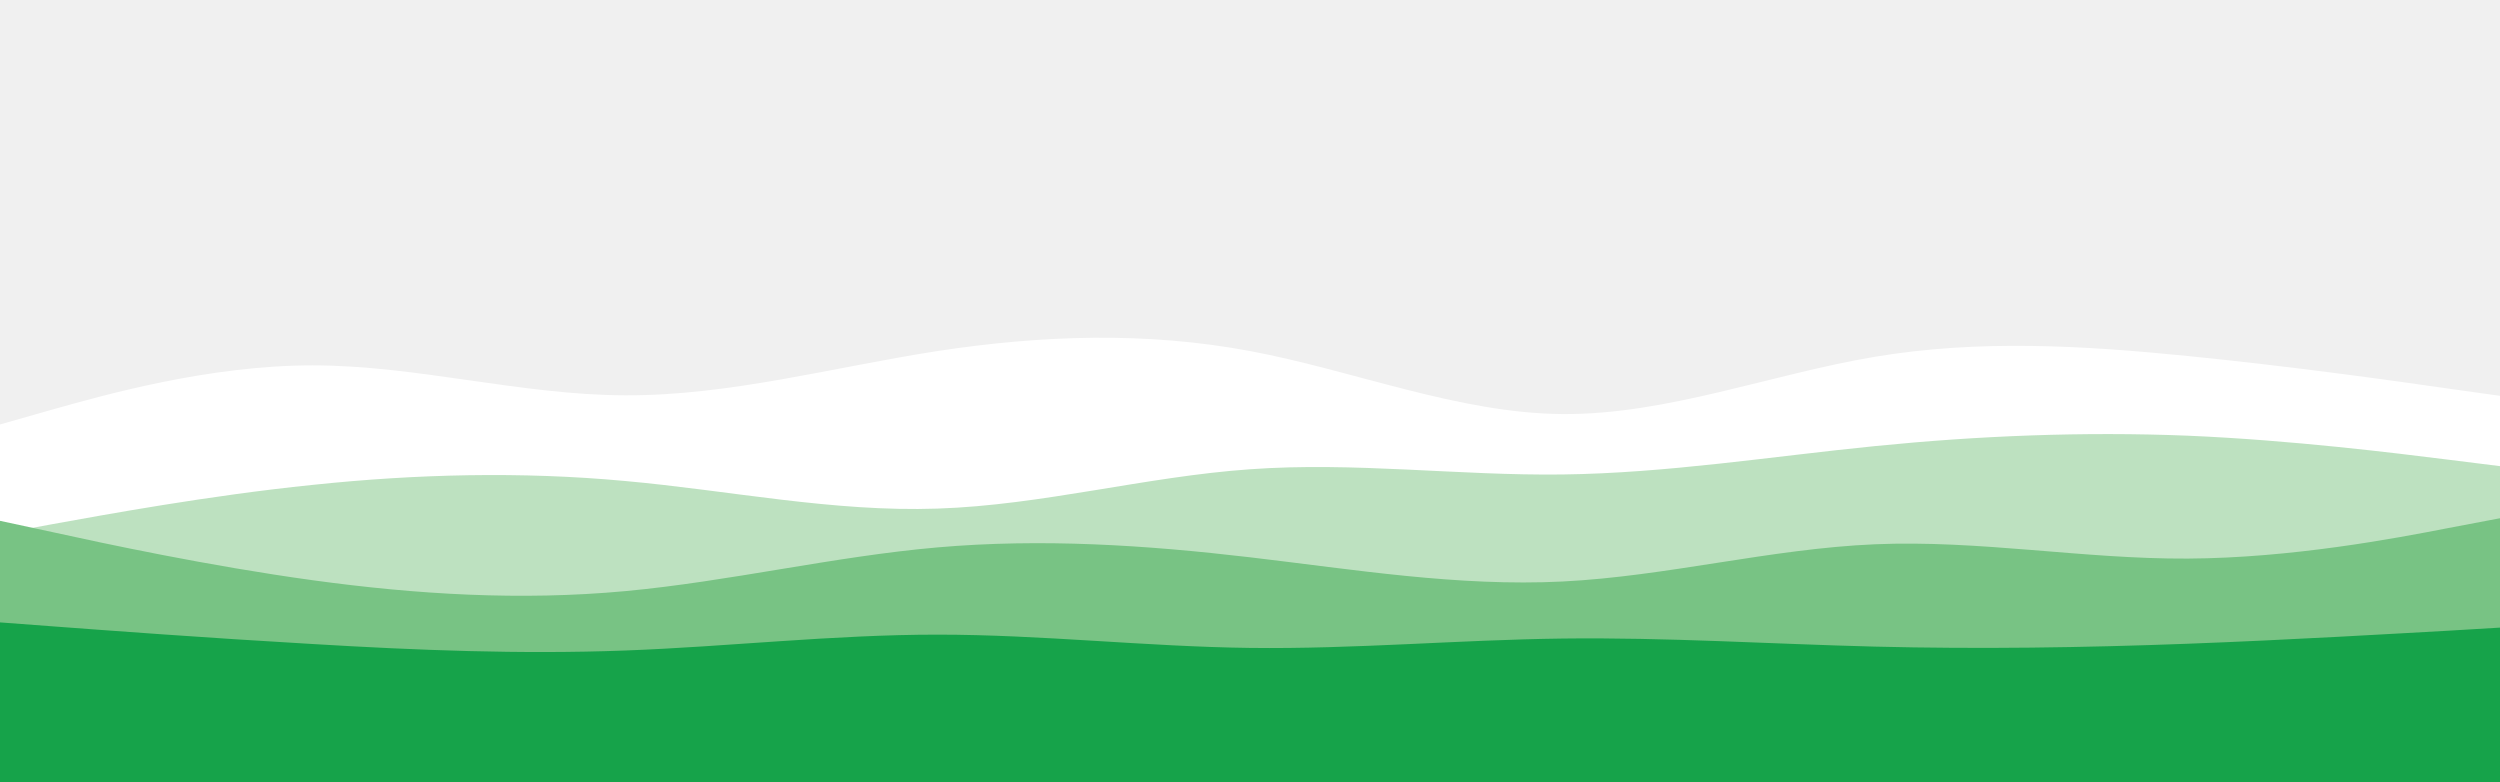
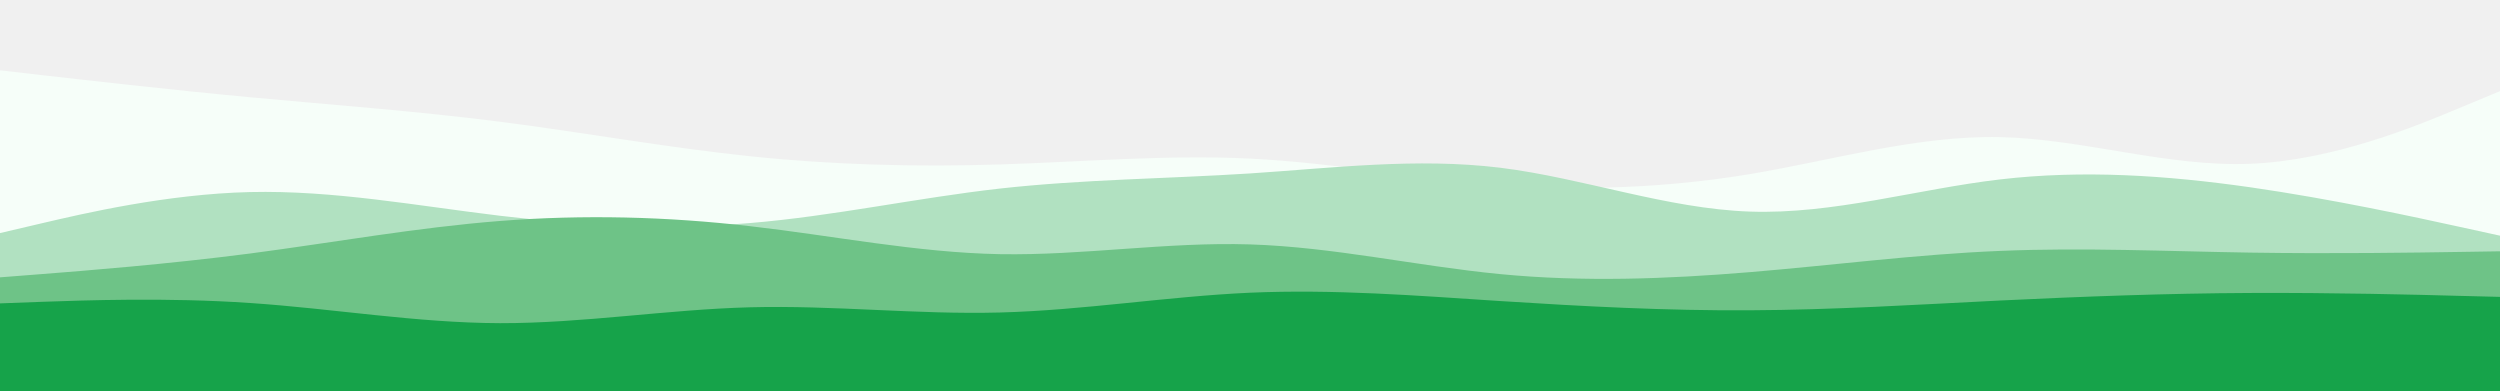
- <svg xmlns="http://www.w3.org/2000/svg" id="visual" viewBox="0 0 960 300" width="960" height="300" version="1.1">
-   <path d="M0 163L20 157.3C40 151.7 80 140.3 120 140.3C160 140.3 200 151.7 240 151.8C280 152 320 141 360 134.8C400 128.7 440 127.3 480 134.8C520 142.3 560 158.7 600 159C640 159.3 680 143.7 720 137C760 130.3 800 132.7 840 136.7C880 140.7 920 146.3 940 149.2L960 152L960 301L940 301C920 301 880 301 840 301C800 301 760 301 720 301C680 301 640 301 600 301C560 301 520 301 480 301C440 301 400 301 360 301C320 301 280 301 240 301C200 301 160 301 120 301C80 301 40 301 20 301L0 301Z" fill="#ffffff" />
-   <path d="M0 205L20 201.3C40 197.7 80 190.3 120 186.2C160 182 200 181 240 184.7C280 188.3 320 196.7 360 195.3C400 194 440 183 480 180.2C520 177.3 560 182.7 600 182.2C640 181.7 680 175.3 720 171.3C760 167.3 800 165.7 840 167.3C880 169 920 174 940 176.5L960 179L960 301L940 301C920 301 880 301 840 301C800 301 760 301 720 301C680 301 640 301 600 301C560 301 520 301 480 301C440 301 400 301 360 301C320 301 280 301 240 301C200 301 160 301 120 301C80 301 40 301 20 301L0 301Z" fill="#bde1c0" />
-   <path d="M0 200L20 204.3C40 208.7 80 217.3 120 222.8C160 228.3 200 230.7 240 227C280 223.3 320 213.7 360 210.2C400 206.7 440 209.3 480 214C520 218.7 560 225.3 600 223.3C640 221.3 680 210.7 720 209C760 207.3 800 214.7 840 214.5C880 214.3 920 206.7 940 202.8L960 199L960 301L940 301C920 301 880 301 840 301C800 301 760 301 720 301C680 301 640 301 600 301C560 301 520 301 480 301C440 301 400 301 360 301C320 301 280 301 240 301C200 301 160 301 120 301C80 301 40 301 20 301L0 301Z" fill="#78c384" />
-   <path d="M0 239L20 240.5C40 242 80 245 120 247.3C160 249.7 200 251.3 240 249.8C280 248.3 320 243.7 360 243.7C400 243.7 440 248.3 480 248.8C520 249.3 560 245.7 600 245.2C640 244.7 680 247.3 720 248.3C760 249.3 800 248.7 840 247.2C880 245.7 920 243.3 940 242.2L960 241L960 301L940 301C920 301 880 301 840 301C800 301 760 301 720 301C680 301 640 301 600 301C560 301 520 301 480 301C440 301 400 301 360 301C320 301 280 301 240 301C200 301 160 301 120 301C80 301 40 301 20 301L0 301Z" fill="#16a34a" />
+ <svg xmlns="http://www.w3.org/2000/svg" id="visual" viewBox="0 0 1920 300" width="1920" height="300" version="1.1">
+   <path d="M0 54L32 57.7C64 61.3 128 68.7 192 74.7C256 80.7 320 85.3 384 93.5C448 101.7 512 113.3 576 120C640 126.7 704 128.3 768 126.3C832 124.3 896 118.7 960 121.8C1024 125 1088 137 1152 141.8C1216 146.7 1280 144.3 1344 133.7C1408 123 1472 104 1536 105.3C1600 106.7 1664 128.3 1728 125.8C1792 123.3 1856 96.7 1888 83.3L1920 70L1920 301L1888 301C1856 301 1792 301 1728 301C1664 301 1600 301 1536 301C1472 301 1408 301 1344 301C1280 301 1216 301 1152 301C1088 301 1024 301 960 301C896 301 832 301 768 301C704 301 640 301 576 301C512 301 448 301 384 301C320 301 256 301 192 301C128 301 64 301 32 301L0 301Z" fill="#f6fef9" />
+   <path d="M0 179L32 171.5C64 164 128 149 192 147.5C256 146 320 158 384 165.7C448 173.3 512 176.7 576 171.3C640 166 704 152 768 144.8C832 137.7 896 137.3 960 133.2C1024 129 1088 121 1152 128.8C1216 136.7 1280 160.3 1344 162.5C1408 164.7 1472 145.3 1536 137.8C1600 130.3 1664 134.7 1728 143.8C1792 153 1856 167 1888 174L1920 181L1920 301L1888 301C1856 301 1792 301 1728 301C1664 301 1600 301 1536 301C1472 301 1408 301 1344 301C1280 301 1216 301 1152 301C1088 301 1024 301 960 301C896 301 832 301 768 301C704 301 640 301 576 301C512 301 448 301 384 301C320 301 256 301 192 301C128 301 64 301 32 301L0 301Z" fill="#b1e1c1" />
+   <path d="M0 213L32 210.5C64 208 128 203 192 194.7C256 186.3 320 174.7 384 169.7C448 164.7 512 166.3 576 173.7C640 181 704 194 768 195.2C832 196.3 896 185.7 960 187.7C1024 189.7 1088 204.3 1152 210.5C1216 216.7 1280 214.3 1344 209C1408 203.7 1472 195.3 1536 192.7C1600 190 1664 193 1728 194C1792 195 1856 194 1888 193.5L1920 193L1920 301L1888 301C1856 301 1792 301 1728 301C1664 301 1600 301 1536 301C1472 301 1408 301 1344 301C1280 301 1216 301 1152 301C1088 301 1024 301 960 301C896 301 832 301 768 301C704 301 640 301 576 301C512 301 448 301 384 301C320 301 256 301 192 301C128 301 64 301 32 301L0 301Z" fill="#6ec387" />
+   <path d="M0 233L32 231.8C64 230.7 128 228.3 192 232.7C256 237 320 248 384 248.2C448 248.3 512 237.7 576 236C640 234.3 704 241.7 768 240C832 238.3 896 227.7 960 224.8C1024 222 1088 227 1152 231.2C1216 235.3 1280 238.7 1344 238.3C1408 238 1472 234 1536 230.8C1600 227.7 1664 225.3 1728 225C1792 224.7 1856 226.3 1888 227.2L1920 228L1920 301L1888 301C1856 301 1792 301 1728 301C1664 301 1600 301 1536 301C1472 301 1408 301 1344 301C1280 301 1216 301 1152 301C1088 301 1024 301 960 301C896 301 832 301 768 301C704 301 640 301 576 301C512 301 448 301 384 301C320 301 256 301 192 301C128 301 64 301 32 301L0 301Z" fill="#16a34a" />
</svg>
